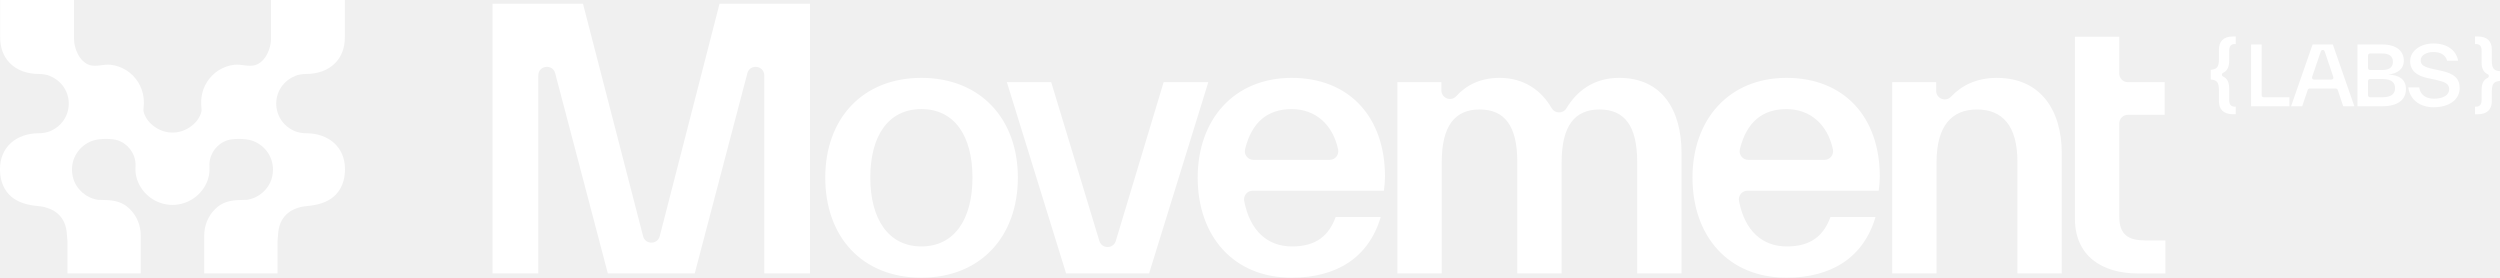
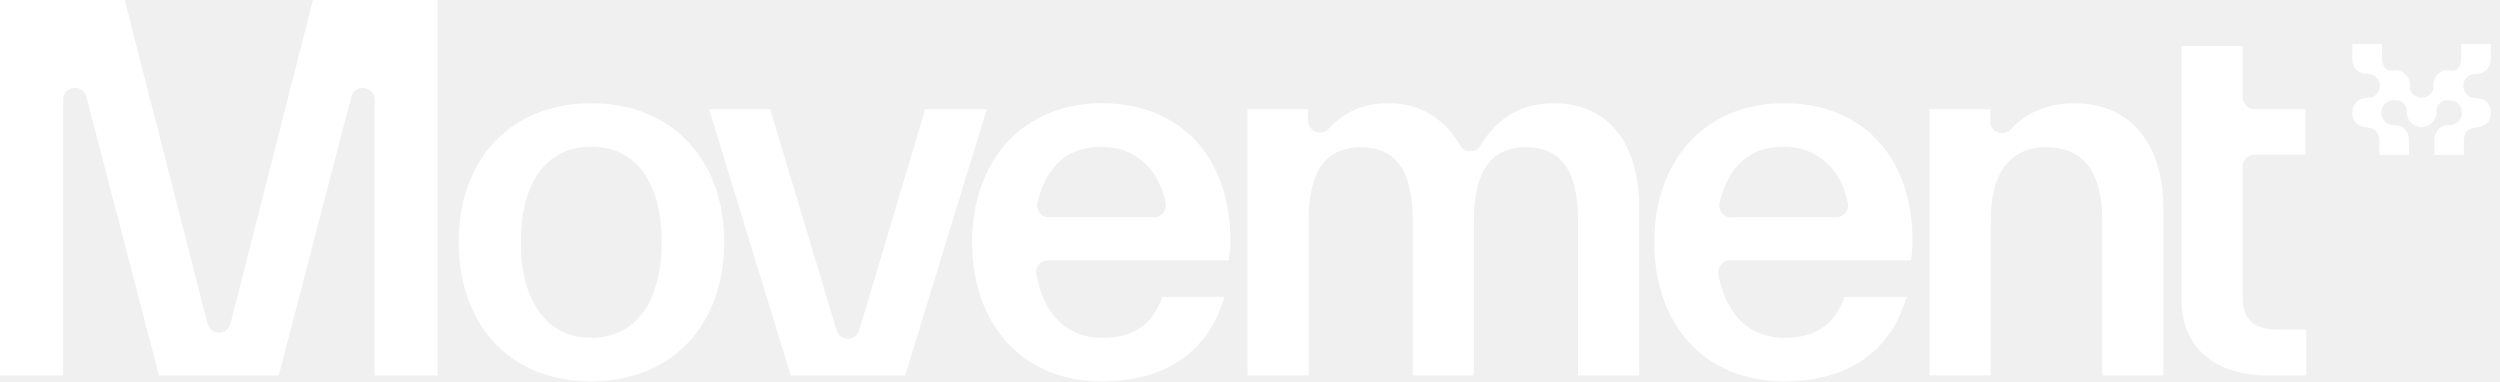
- <svg xmlns="http://www.w3.org/2000/svg" xmlns:xlink="http://www.w3.org/1999/xlink" id="Layer_1" data-name="Layer 1" viewBox="0 0 864 95.964">
-   <a xlink:href="1.31647058823529">
-     <path id="fullLogo" d="m105.707,46.044c-1.069,0-2.123-.164-3.13-.485l-.126-.038c-.112-.032-.232-.07-.365-.116-.299-.102-.624-.251-.989-.45l-.119-.065c-1.333-.695-2.518-1.696-3.431-2.895-2.786-3.659-2.778-8.761.022-12.407,1.137-1.483,2.652-2.627,4.382-3.311l.171-.071c.521-.221.9-.34,1.198-.378l.328-.054c.675-.137,1.369-.207,2.063-.207,4.177,0,7.665-1.29,10.087-3.727,2.241-2.256,3.409-5.362,3.38-8.984V0h-25.515v8.474c0,1.65-.004,3.3,0,4.95.006,3.336-1.887,7.89-5.358,9.05-2.21.738-4.951-.364-7.298-.094-1.929.222-3.799.881-5.44,1.917-3.297,2.083-5.525,5.626-5.953,9.503-.166,1.495-.073,2.61-.004,3.425.075.908.098,1.181-.219,2.086-.625,1.767-1.96,3.409-3.758,4.622-1.798,1.213-3.865,1.88-5.822,1.88l-.191-.003-.191.003c-1.957,0-4.026-.667-5.822-1.88-1.798-1.212-3.133-2.855-3.758-4.622-.318-.905-.296-1.179-.219-2.086.067-.814.16-1.928-.004-3.425-.428-3.877-2.655-7.418-5.953-9.503-1.641-1.037-3.511-1.696-5.44-1.917-2.347-.27-5.089.832-7.299.094-3.471-1.159-5.365-5.713-5.358-9.05.004-1.65,0-3.3,0-4.95V0H.055v12.856c-.03,3.621,1.14,6.727,3.379,8.984,2.421,2.439,5.91,3.727,10.087,3.727.695,0,1.387.07,2.063.207l.327.054c.297.039.677.159,1.198.378l.171.071c1.73.683,3.245,1.827,4.382,3.311,2.799,3.647,2.808,8.748.021,12.407-.912,1.199-2.099,2.2-3.43,2.895l-.12.065c-.365.199-.69.347-.989.45-.133.046-.253.083-.365.116l-.127.038c-1.007.323-2.061.485-3.13.485-8.089,0-13.523,4.97-13.523,12.367,0,5.774,2.635,8.77,4.845,10.267,2.697,1.826,5.95,2.344,9.064,2.629l.215.024c.826.108,1.524.277,2.324.565l.386.146.066.024c2.097.715,3.853,2.177,4.947,4.116.618,1.096,1.046,2.531,1.205,4.038.062.593.104,1.167.144,1.735.031.432.066.916.113,1.402v11.137h25.334v-13.113c0-3.37-1.284-6.639-3.669-9.021-.086-.086-.172-.169-.261-.253-.19-.177-.365-.328-.505-.448l-.086-.074c-2.746-2.377-6.316-2.441-8.924-2.488h-.028c-.436-.008-.849-.016-1.214-.034l-.392-.06-.839-.187-.79-.243-.852-.339c-.892-.405-1.725-.932-2.464-1.56l-.166-.142c-2.361-2.108-3.532-4.708-3.58-7.944.007-2.313.747-4.505,2.141-6.34,1.359-1.788,3.285-3.12,5.423-3.749,2.164-.636,6.2-.652,8.146-.031,3.546,1.131,6.063,4.382,6.261,8.091.016.307.004.628-.009,1.004-.04,1.088-.096,2.578.533,4.462,1.776,5.239,6.69,8.774,12.243,8.798,5.553-.025,10.467-3.559,12.243-8.798.628-1.883.573-3.372.533-4.462-.013-.377-.025-.699-.009-1.004.198-3.709,2.713-6.96,6.261-8.091,1.947-.621,5.982-.605,8.147.031,2.136.629,4.064,1.962,5.422,3.749,1.395,1.835,2.135,4.027,2.142,6.34-.049,3.237-1.22,5.835-3.58,7.944l-.166.142c-.739.627-1.572,1.155-2.464,1.56l-.853.339-.79.243-.838.187-.392.06c-.363.018-.778.025-1.214.034h-.028c-2.607.047-6.179.11-8.924,2.488l-.086.074c-.14.12-.315.27-.505.448-.089.083-.175.168-.261.253-2.385,2.383-3.669,5.652-3.669,9.021v13.113h25.335v-11.137c.047-.485.082-.971.113-1.402.041-.566.082-1.14.144-1.735.16-1.507.588-2.942,1.205-4.038,1.093-1.939,2.85-3.401,4.948-4.116l.066-.024.386-.146c.8-.286,1.498-.456,2.324-.565l.215-.024c3.115-.285,6.367-.803,9.065-2.629,2.21-1.497,4.846-4.493,4.846-10.267,0-7.397-5.435-12.367-13.524-12.367h.004Z" style="fill: #fff; stroke-width: 0px;" />
-   </a>
-   <path id="fullLogo-2" data-name="fullLogo" d="m279.933,94.487l.008.007h-15.815V26.073c0-3.48-4.955-4.119-5.838-.757l-18.188,69.178h-30.033l-18.195-69.178c-.883-3.362-5.838-2.723-5.838.757v68.421h-15.815V1.28h31.258l20.776,80.354c.764,2.968,4.985,2.968,5.749,0L248.675,1.28h31.257v93.207Zm71.84-33.113c0,20.356-12.869,34.589-33.342,34.589s-33.223-14.108-33.223-34.589c0-20.356,12.869-34.463,33.223-34.463s33.342,14.107,33.342,34.463Zm-15.688,0c0-14.471-6.253-23.673-17.654-23.673s-17.654,9.202-17.654,23.673,6.372,23.791,17.654,23.791,17.654-9.202,17.654-23.791Zm66.068-32.986v.007l-16.534,54.87c-.853,2.805-4.829,2.812-5.681,0l-16.645-54.878h-15.325l20.473,66.106h28.684l20.472-66.106h-15.443Zm76.498,32.615c0,1.469-.126,3.191-.371,4.905v.007h-45.373c-1.877,0-3.264,1.722-2.908,3.569,2.018,10.397,8.13,15.688,16.527,15.688s12.751-3.8,15.08-10.181h15.57c-4.169,14.108-15.325,20.972-30.768,20.972-20.228,0-32.49-14.471-32.49-34.589s12.625-34.463,32.49-34.463,32.244,13.491,32.244,34.092Zm-16.2-9.365c-1.795-8.504-7.737-13.929-16.052-13.929s-13.797,4.475-16.103,13.855c-.46,1.87.956,3.681,2.885,3.681h26.37c1.892,0,3.293-1.751,2.9-3.607Zm97.111-24.727c-8.894,0-14.709,4.69-18.18,10.478-1.187,1.966-3.998,1.952-5.148-.037-3.405-5.9-9.316-10.441-17.988-10.441-6.698,0-11.542,2.568-14.976,6.338-1.817,1.989-5.132.668-5.132-2.026v-2.835h-15.198v66.106h15.324v-38.389c0-12.63,4.533-18.27,13.114-18.27s12.996,5.64,12.996,18.025v38.633h15.325v-38.389c0-12.63,4.533-18.27,13.114-18.27s12.996,5.64,12.996,18.025v38.633h15.325v-41.58h.008c0-15.087-6.869-26.003-21.578-26.003Zm90.094,34.092c0,1.469-.126,3.191-.37,4.905v.007h-45.374c-1.877,0-3.264,1.722-2.908,3.569,2.018,10.397,8.13,15.688,16.527,15.688s12.751-3.8,15.08-10.181h15.57c-4.169,14.108-15.325,20.972-30.768,20.972-20.228,0-32.489-14.471-32.489-34.589s12.624-34.463,32.489-34.463,32.244,13.491,32.244,34.092Zm-16.2-9.365c-1.795-8.504-7.736-13.929-16.052-13.929s-13.797,4.475-16.103,13.855c-.46,1.87.957,3.681,2.885,3.681h26.37c1.891,0,3.293-1.751,2.9-3.607Zm56.656-24.719c-7.017,0-12.173,2.597-15.815,6.479-1.854,1.974-5.155.705-5.155-2.004v-3.006h-15.198v66.106h15.325v-38.388c0-12.63,5.274-18.27,13.975-18.27s13.975,5.514,13.975,18.026v38.633h15.325v-41.572c0-14.723-7.232-26.003-22.431-26.003Zm51.255,56.176l.008-.007c-5.638,0-8.954-1.84-8.954-8.215v-32.229c0-1.64,1.328-2.968,2.967-2.968h12.721v-11.28h-12.721c-1.639,0-2.967-1.328-2.967-2.968v-12.727h-15.324v62.915c0,12.876,9.442,18.886,21.696,18.886h9.561v-11.406h-6.987Z" style="fill: #fff; stroke-width: 0px;" />
-   <path id="fullLogo-3" data-name="fullLogo" d="m782.315,33.608h8.91v3.119h-13.247V15.367h3.651v17.561c0,.376.307.68.685.68Zm23.91-18.241l7.442,21.36h-3.849l-1.91-5.663c-.094-.277-.355-.464-.648-.464h-9.061c-.295,0-.557.187-.649.464l-1.909,5.663h-3.85l7.444-21.36h6.991Zm.174,11.243l-3.011-8.886c-.208-.617-1.087-.617-1.298,0l-3.033,8.886c-.151.441.18.898.649.898h6.043c.469,0,.798-.456.648-.898Zm25.098,4.159c-0,3.794-2.915,5.958-8.236,5.958h-8.52V15.367h8.463c5.406,0,7.557,2.585,7.557,5.565s-2.264,4.526-5.406,4.835c3.905.141,6.14,1.77,6.141,5.003Zm-13.105-7.258c0,.376.307.68.685.68h4.211c2.35,0,3.708-.871,3.708-2.838s-1.358-2.867-3.708-2.867h-4.211c-.378,0-.685.304-.685.68v4.345Zm9.341,6.947c0-2.051-1.415-3.148-4.303-3.148h-4.353c-.378,0-.685.304-.685.68v4.935c0,.376.307.68.685.68h4.353c2.888,0,4.303-1.097,4.303-3.148Zm3.764.311v-.002s0,.001,0,.001c0,0,0,.001,0,.001Zm12.367-6.27l-2.858-.619c-3.141-.702-4.415-1.321-4.415-3.063s2.011-2.838,4.387-2.838,4.131.898,4.754,3.007h3.793c-.622-3.514-3.651-5.959-8.548-5.959-4.5,0-8.038,2.587-8.038,6.128,0,3.289,2.406,5.032,5.887,5.791l2.887.619c3.17.702,4.727,1.32,4.727,3.26s-1.896,3.289-5.321,3.289c-2.632,0-4.67-1.292-5.038-3.906h-3.793l-.002-.003c.623,4.272,4.019,6.859,8.745,6.859,5.434,0,9.029-2.614,9.029-6.633,0-3.345-2.009-5.003-6.198-5.93Zm-76.994-7.423v3.26c0,3.092-.879,3.57-2.83,3.794v3.345c1.953.225,2.83.702,2.83,3.738v3.85c0,2.587,1.471,4.413,4.811,4.413h.991v-2.614h-.339c-1.274,0-1.925-.731-1.925-2.248v-3.963c0-2.437-.799-3.583-2.148-4.233-.506-.245-.51-.968-.005-1.214,1.36-.662,2.153-1.818,2.153-4.306v-3.372c0-1.546.623-2.304,1.925-2.304h.339v-2.614h-.991c-3.367,0-4.811,1.855-4.811,4.468Zm94.299,3.796v-3.85c0-2.587-1.471-4.413-4.811-4.413h-.991v2.614h.339c1.274,0,1.925.731,1.925,2.248v3.963c0,2.437.799,3.583,2.148,4.233.506.245.51.968.005,1.214-1.36.662-2.153,1.818-2.153,4.306v3.374c0,1.546-.623,2.304-1.925,2.304h-.339v2.614h.991c3.367,0,4.811-1.855,4.811-4.469v-3.26c0-3.092.879-3.57,2.83-3.794v-3.345c-1.953-.225-2.83-.702-2.83-3.738Z" style="fill: #fff; stroke-width: 0px;" />
+ <svg xmlns="http://www.w3.org/2000/svg" width="177" height="27" viewBox="0 0 177 27" fill="none">
+   <path d="M30.986 26.579L30.988 26.581H26.522L26.522 7.07C26.522 6.078 25.122 5.896 24.873 6.854L19.736 26.581L11.254 26.581L6.115 6.854C5.866 5.896 4.466 6.078 4.466 7.07L4.466 26.581H4.60069e-06L0 5.47295e-06L8.828 3.91367e-06L14.696 22.914C14.912 23.76 16.104 23.76 16.319 22.914L22.158 1.55923e-06L30.986 0L30.986 26.579ZM51.275 17.137C51.275 22.941 47.641 27 41.859 27C36.077 27 32.476 22.977 32.476 17.137C32.476 11.332 36.11 7.309 41.859 7.309C47.607 7.309 51.275 11.332 51.275 17.137ZM46.845 17.137C46.845 13.01 45.079 10.386 41.859 10.386C38.639 10.386 36.873 13.01 36.873 17.137C36.873 21.263 38.672 23.921 41.859 23.921C45.045 23.921 46.845 21.297 46.845 17.137ZM65.504 7.73V7.732L60.834 23.379C60.594 24.179 59.471 24.181 59.23 23.379L54.529 7.73L50.2 7.73L55.983 26.581H64.084L69.866 7.73L65.504 7.73ZM87.109 17.031C87.109 17.45 87.073 17.941 87.004 18.43V18.432H74.189C73.659 18.432 73.268 18.922 73.368 19.449C73.938 22.414 75.664 23.923 78.036 23.923C80.407 23.923 81.637 22.84 82.295 21.02H86.692C85.515 25.043 82.364 27 78.002 27C72.29 27 68.826 22.873 68.826 17.137C68.826 11.4 72.392 7.309 78.002 7.309C83.613 7.309 87.109 11.156 87.109 17.031ZM82.534 14.36C82.027 11.935 80.349 10.388 78 10.388C75.652 10.388 74.104 11.664 73.452 14.339C73.322 14.872 73.722 15.389 74.267 15.389L81.715 15.389C82.249 15.389 82.645 14.889 82.534 14.36ZM109.96 7.309C107.449 7.309 105.806 8.647 104.826 10.297C104.49 10.858 103.696 10.854 103.372 10.287C102.41 8.604 100.741 7.309 98.291 7.309C96.4 7.309 95.032 8.041 94.062 9.116C93.549 9.683 92.612 9.307 92.612 8.539V7.73H88.32V26.581H92.648L92.648 15.634C92.648 12.032 93.928 10.424 96.352 10.424C98.775 10.424 100.022 12.032 100.022 15.564V26.581H104.35V15.634C104.35 12.032 105.63 10.424 108.054 10.424C110.478 10.424 111.724 12.032 111.724 15.564V26.581H116.052V14.724H116.055C116.055 10.422 114.115 7.309 109.96 7.309ZM135.405 17.031C135.405 17.45 135.37 17.941 135.301 18.43V18.432L122.486 18.432C121.956 18.432 121.564 18.922 121.665 19.449C122.234 22.414 123.961 23.923 126.332 23.923C128.704 23.923 129.933 22.84 130.591 21.02H134.989C133.811 25.043 130.66 27 126.299 27C120.586 27 117.123 22.873 117.123 17.137C117.123 11.4 120.688 7.309 126.299 7.309C131.909 7.309 135.405 11.156 135.405 17.031ZM130.83 14.36C130.323 11.935 128.645 10.388 126.296 10.388C123.948 10.388 122.4 11.664 121.749 14.339C121.619 14.872 122.019 15.389 122.563 15.389L130.011 15.389C130.545 15.389 130.941 14.889 130.83 14.36ZM146.831 7.311C144.849 7.311 143.393 8.052 142.365 9.159C141.841 9.722 140.909 9.36 140.909 8.587V7.73L136.616 7.73V26.581L140.944 26.581V15.634C140.944 12.032 142.434 10.424 144.891 10.424C147.349 10.424 148.838 11.996 148.838 15.564L148.838 26.581H153.166V14.726C153.166 10.528 151.124 7.311 146.831 7.311ZM161.307 23.33L161.309 23.328C159.717 23.328 158.78 22.803 158.78 20.986V11.795C158.78 11.328 159.155 10.949 159.618 10.949L163.211 10.949V7.732L159.618 7.732C159.155 7.732 158.78 7.354 158.78 6.886V3.257L154.452 3.257L154.452 21.197C154.452 24.869 157.119 26.583 160.58 26.583L163.28 26.583V23.33H161.307Z" fill="white" />
+   <path d="M175.244 6.936C175.156 6.936 175.069 6.923 174.987 6.896L174.976 6.893C174.967 6.89 174.957 6.887 174.946 6.883C174.921 6.875 174.895 6.862 174.865 6.846L174.855 6.84C174.745 6.783 174.648 6.699 174.572 6.6C174.343 6.296 174.344 5.872 174.574 5.568C174.668 5.445 174.793 5.35 174.935 5.293L174.949 5.287C174.992 5.269 175.023 5.259 175.048 5.256L175.075 5.251C175.13 5.24 175.187 5.234 175.244 5.234C175.588 5.234 175.875 5.127 176.075 4.924C176.259 4.737 176.355 4.479 176.353 4.178V3.109L174.253 3.109V3.813C174.253 3.951 174.252 4.088 174.253 4.225C174.253 4.502 174.097 4.881 173.812 4.977C173.63 5.038 173.404 4.947 173.211 4.969C173.052 4.988 172.898 5.042 172.763 5.129C172.491 5.302 172.308 5.596 172.273 5.919C172.259 6.043 172.267 6.136 172.273 6.203C172.279 6.279 172.281 6.301 172.255 6.377C172.203 6.523 172.093 6.66 171.945 6.761C171.797 6.862 171.627 6.917 171.466 6.917L171.45 6.917L171.434 6.917C171.273 6.917 171.103 6.862 170.955 6.761C170.807 6.66 170.697 6.523 170.646 6.377C170.62 6.301 170.622 6.279 170.628 6.203C170.633 6.136 170.641 6.043 170.627 5.919C170.592 5.596 170.409 5.302 170.137 5.129C170.002 5.042 169.848 4.988 169.69 4.969C169.496 4.947 169.271 5.038 169.089 4.977C168.803 4.881 168.647 4.502 168.648 4.225C168.648 4.088 168.648 3.951 168.648 3.813V3.109L166.547 3.109V4.178C166.545 4.479 166.641 4.737 166.825 4.924C167.025 5.127 167.312 5.234 167.656 5.234C167.713 5.234 167.77 5.24 167.826 5.252L167.852 5.256C167.877 5.259 167.908 5.269 167.951 5.287L167.965 5.293C168.107 5.35 168.232 5.445 168.326 5.568C168.556 5.872 168.557 6.296 168.328 6.6C168.252 6.7 168.155 6.783 168.045 6.84L168.035 6.846C168.005 6.862 167.979 6.875 167.954 6.883C167.943 6.887 167.933 6.89 167.924 6.893L167.913 6.896C167.831 6.923 167.744 6.936 167.656 6.936C166.99 6.936 166.543 7.349 166.543 7.964C166.543 8.444 166.759 8.693 166.941 8.818C167.163 8.97 167.431 9.013 167.688 9.036L167.705 9.038C167.773 9.047 167.831 9.061 167.897 9.085L167.928 9.097L167.934 9.099C168.106 9.159 168.251 9.28 168.341 9.441C168.392 9.533 168.427 9.652 168.44 9.777C168.445 9.826 168.449 9.874 168.452 9.921C168.455 9.957 168.458 9.997 168.461 10.038V10.964H170.547V9.874C170.547 9.594 170.441 9.322 170.245 9.124C170.238 9.117 170.231 9.11 170.223 9.103C170.208 9.088 170.193 9.075 170.182 9.066L170.175 9.059C169.949 8.862 169.655 8.856 169.44 8.853H169.438C169.402 8.852 169.368 8.851 169.338 8.85L169.306 8.845L169.237 8.829L169.172 8.809L169.101 8.781C169.028 8.747 168.959 8.703 168.899 8.651L168.885 8.639C168.691 8.464 168.594 8.248 168.59 7.979C168.591 7.787 168.652 7.605 168.767 7.452C168.878 7.303 169.037 7.193 169.213 7.14C169.391 7.087 169.723 7.086 169.884 7.138C170.175 7.232 170.383 7.502 170.399 7.81C170.4 7.836 170.399 7.862 170.398 7.894C170.395 7.984 170.39 8.108 170.442 8.265C170.588 8.7 170.993 8.994 171.45 8.996C171.907 8.994 172.311 8.7 172.458 8.265C172.509 8.108 172.505 7.984 172.502 7.894C172.5 7.862 172.499 7.836 172.501 7.81C172.517 7.502 172.724 7.232 173.016 7.138C173.176 7.086 173.509 7.087 173.687 7.14C173.863 7.193 174.021 7.303 174.133 7.452C174.248 7.605 174.309 7.787 174.309 7.979C174.305 8.248 174.209 8.464 174.015 8.639L174.001 8.651C173.94 8.703 173.872 8.747 173.798 8.781L173.728 8.809L173.663 8.829L173.594 8.845L173.562 8.85C173.532 8.851 173.498 8.852 173.462 8.853H173.46C173.245 8.856 172.951 8.862 172.725 9.059L172.718 9.066C172.706 9.075 172.692 9.088 172.676 9.103C172.669 9.11 172.662 9.117 172.655 9.124C172.458 9.322 172.353 9.594 172.353 9.874V10.964H174.438V10.038C174.442 9.998 174.445 9.957 174.448 9.921C174.451 9.874 174.454 9.827 174.459 9.777C174.473 9.652 174.508 9.533 174.559 9.441C174.649 9.28 174.793 9.159 174.966 9.099L174.971 9.097L175.003 9.085C175.069 9.061 175.126 9.047 175.194 9.038L175.212 9.036C175.468 9.013 175.736 8.97 175.958 8.818C176.14 8.693 176.357 8.444 176.357 7.964C176.357 7.349 175.91 6.936 175.244 6.936L175.244 6.936Z" fill="white" />
</svg>
